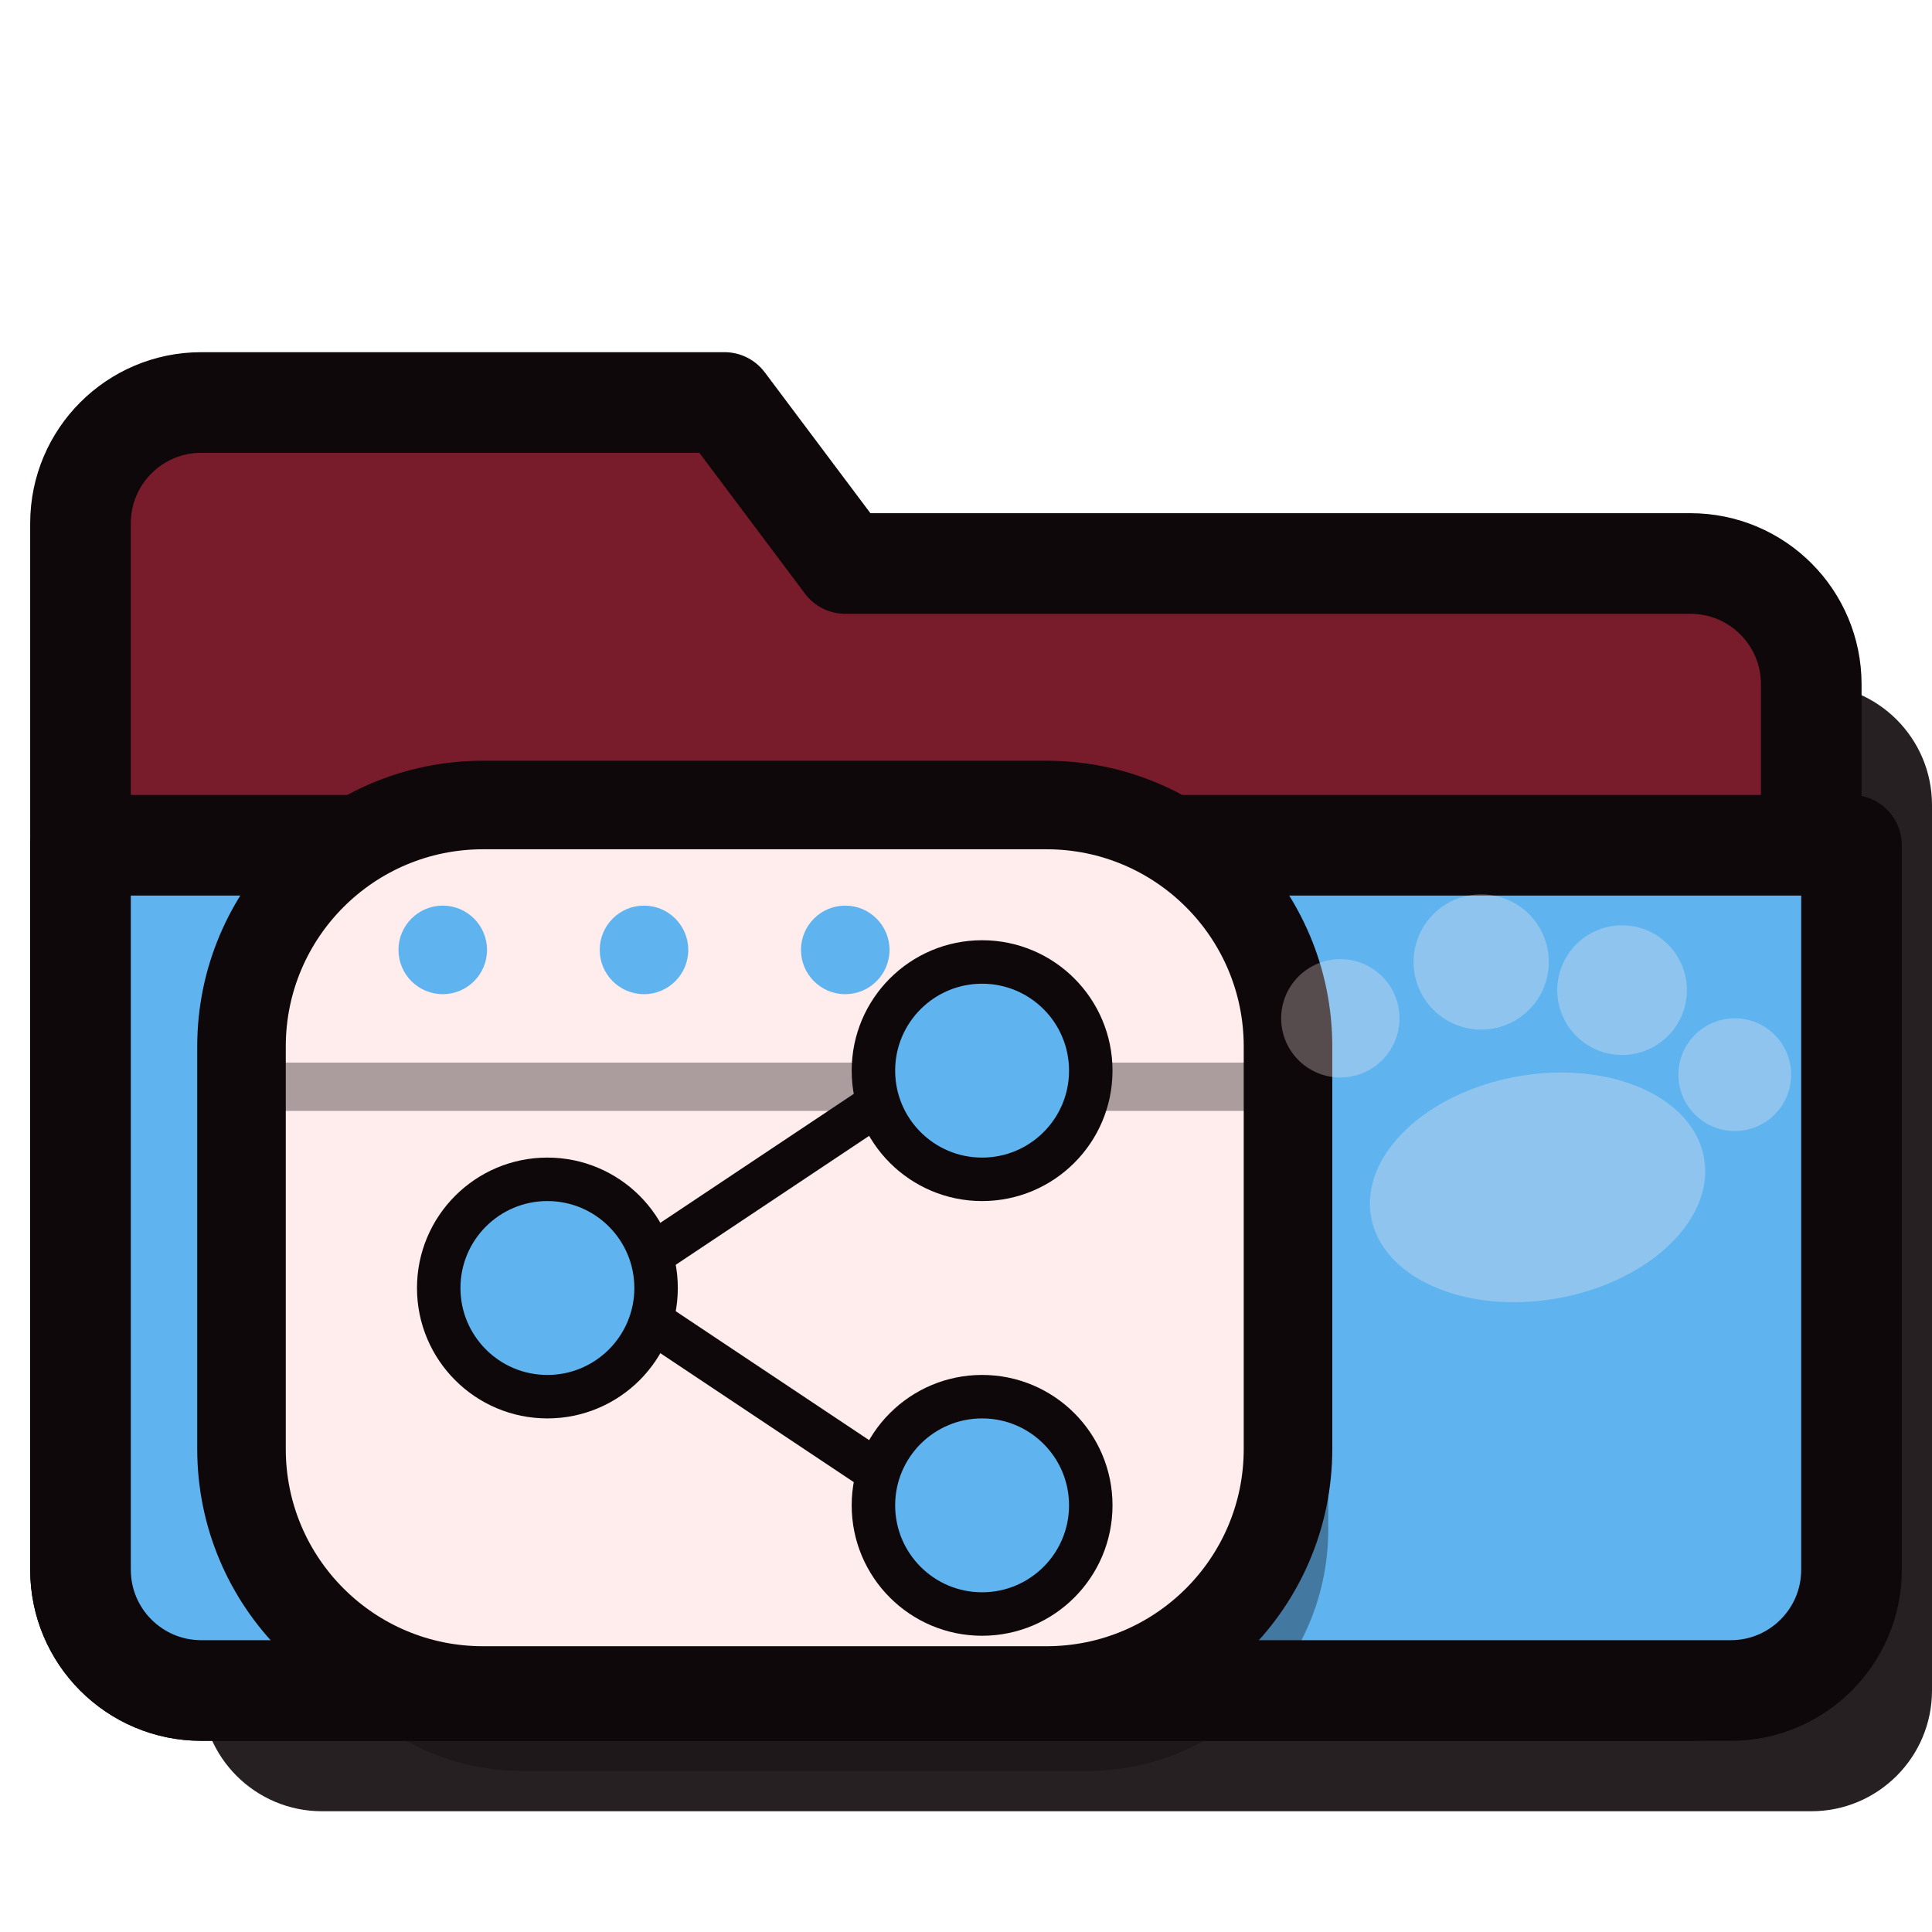
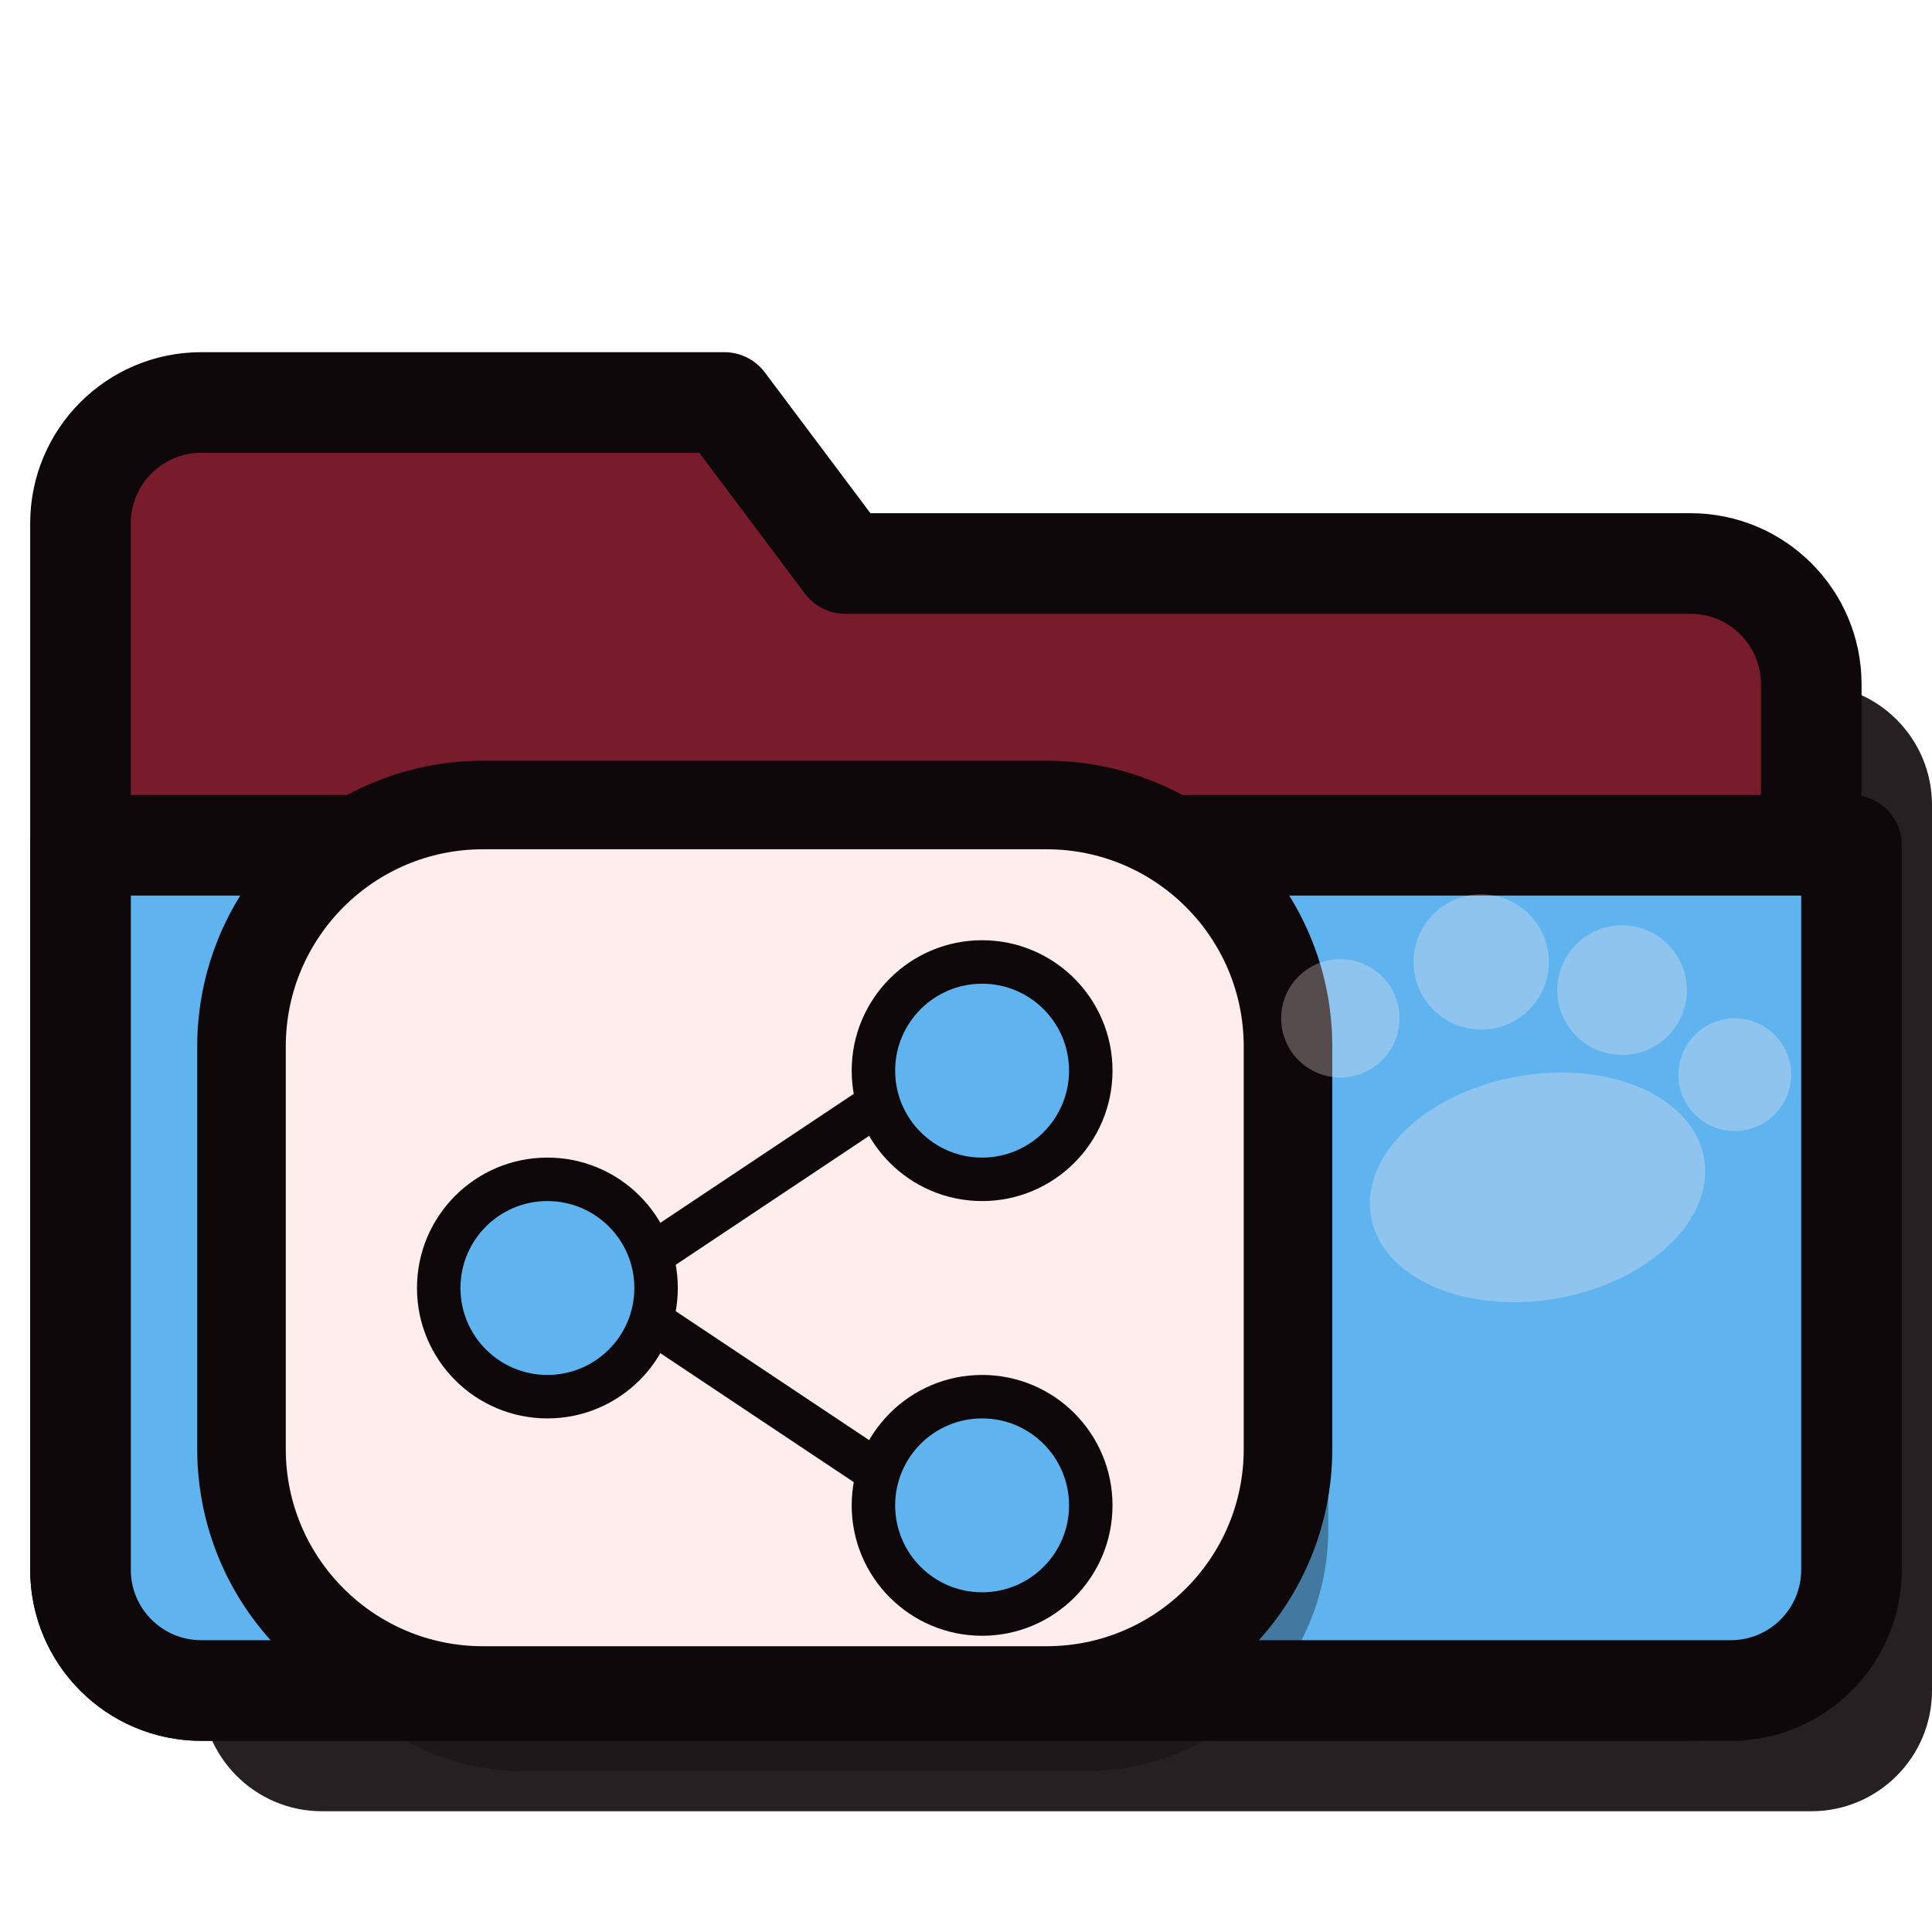
<svg xmlns="http://www.w3.org/2000/svg" width="48" height="48" viewBox="0 0 48 48">
  <path d="M5 10 H18 L21 14 H42 A3 3 0 0 1 45 17 V39 A3 3 0 0 1 42 42 H5 A3 3 0 0 1 2 39 V13 A3 3 0 0 1 5 10 Z" transform="translate(3 3)" fill="#0E080B" opacity="0.9" />
  <path d="M5 10 H18 L21 14 H42 A3 3 0 0 1 45 17 V39 A3 3 0 0 1 42 42 H5 A3 3 0 0 1 2 39 V13 A3 3 0 0 1 5 10 Z" fill="#781C2C" stroke="#0E080B" stroke-width="2.5" stroke-linejoin="round" />
  <path d="M2 21 H46 V39 A3 3 0 0 1 43 42 H5 A3 3 0 0 1 2 39 Z" fill="#5FB4F0" stroke="#0E080B" stroke-width="2.5" stroke-linejoin="round" />
  <path d="M6 24 H20 V26 H6 Z" fill="#FFECEC" opacity="0.30" />
  <g transform="translate(19 31)">
    <rect x="-12" y="-9" width="26" height="22" rx="6" fill="#0E080B" opacity="0.35" />
    <rect x="-13" y="-11" width="26" height="22" rx="6" fill="#FFECEC" stroke="#0E080B" stroke-width="2.2" />
-     <path d="M-13 -4 H13" stroke="#0E080B" stroke-width="1.2" opacity="0.35" />
-     <circle cx="-8" cy="-7.4" r="1.1" fill="#5FB4F0" />
-     <circle cx="-3" cy="-7.4" r="1.1" fill="#5FB4F0" />
-     <circle cx="2" cy="-7.4" r="1.1" fill="#5FB4F0" />
    <g transform="translate(0 1) scale(0.9)">
      <circle cx="-6" cy="0" r="3" fill="#5FB4F0" stroke="#0E080B" stroke-width="1.2" />
      <circle cx="6" cy="-6" r="3" fill="#5FB4F0" stroke="#0E080B" stroke-width="1.2" />
      <circle cx="6" cy="6" r="3" fill="#5FB4F0" stroke="#0E080B" stroke-width="1.2" />
      <path d="M-3 -1 L3 -5 M-3 1 L3 5" stroke="#0E080B" stroke-width="1.2" />
    </g>
  </g>
  <g transform="translate(13 5) scale(0.7)">
    <g fill="#FFECEC" opacity="0.30">
      <circle cx="29" cy="29" r="2.1" />
      <circle cx="34" cy="27" r="2.4" />
      <circle cx="39" cy="28" r="2.3" />
      <circle cx="43" cy="31" r="2.0" />
      <ellipse cx="36" cy="35" rx="6" ry="4" transform="rotate(-10 36 35)" />
    </g>
  </g>
</svg>
